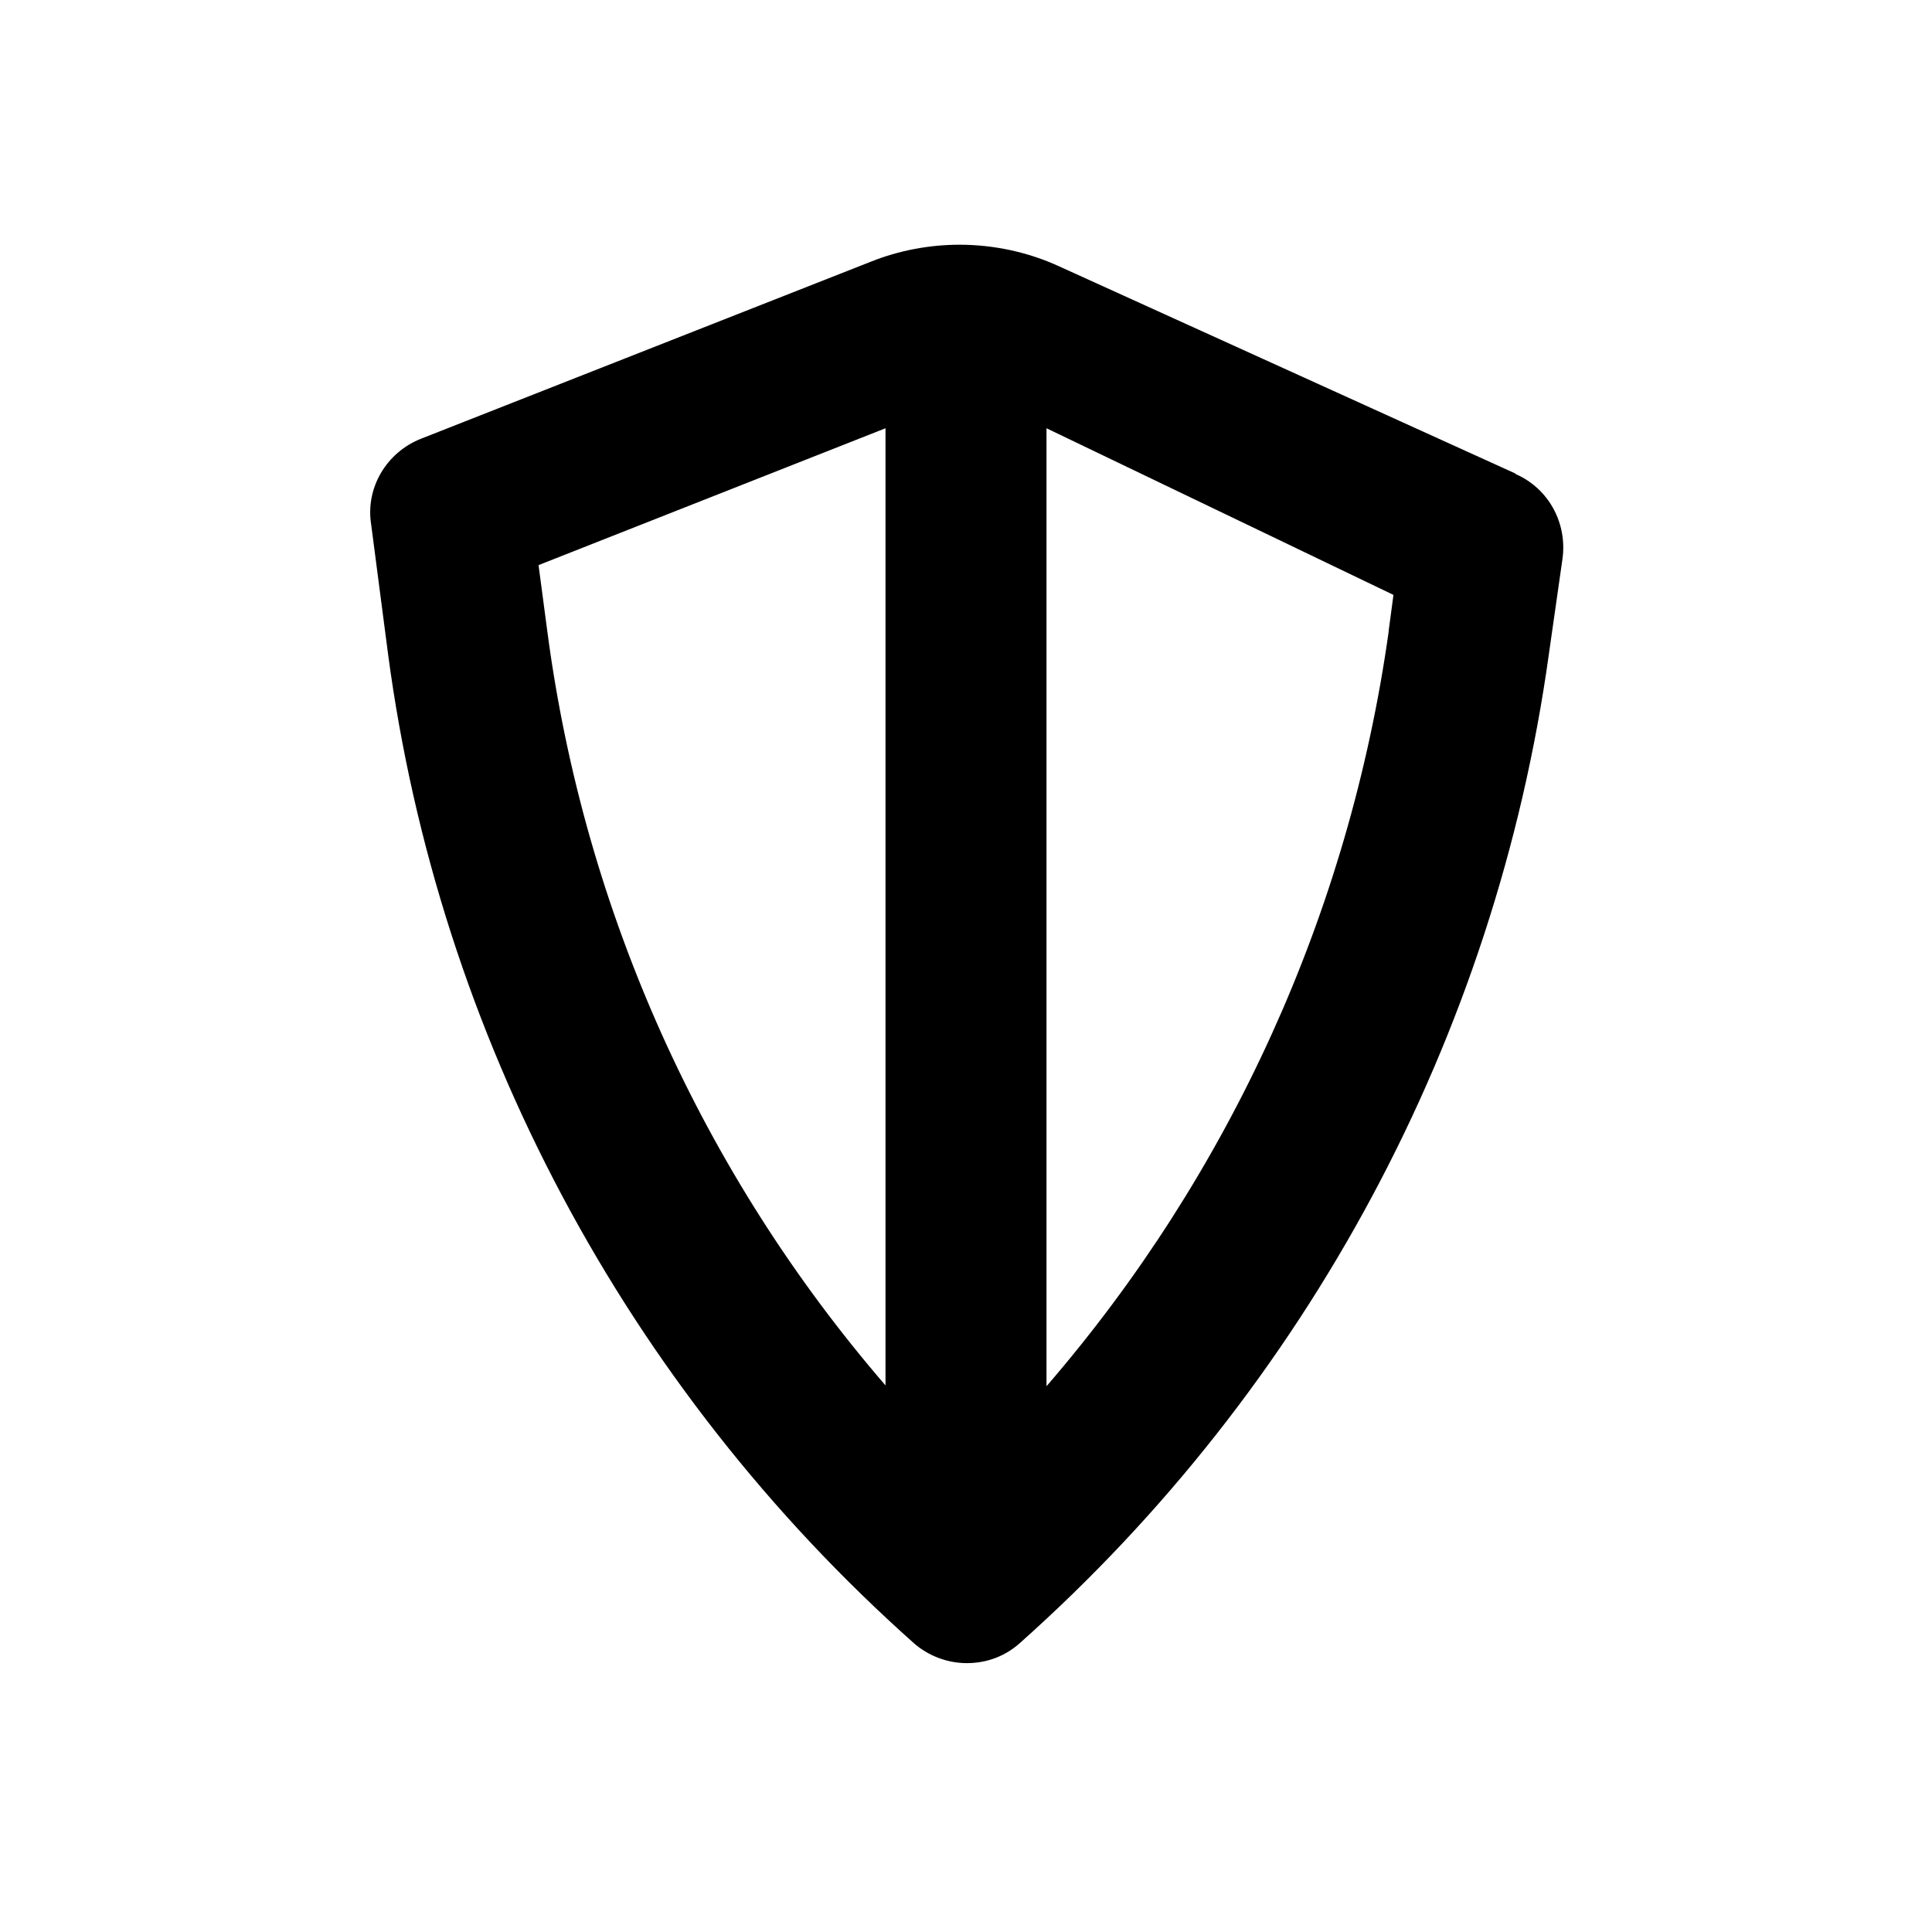
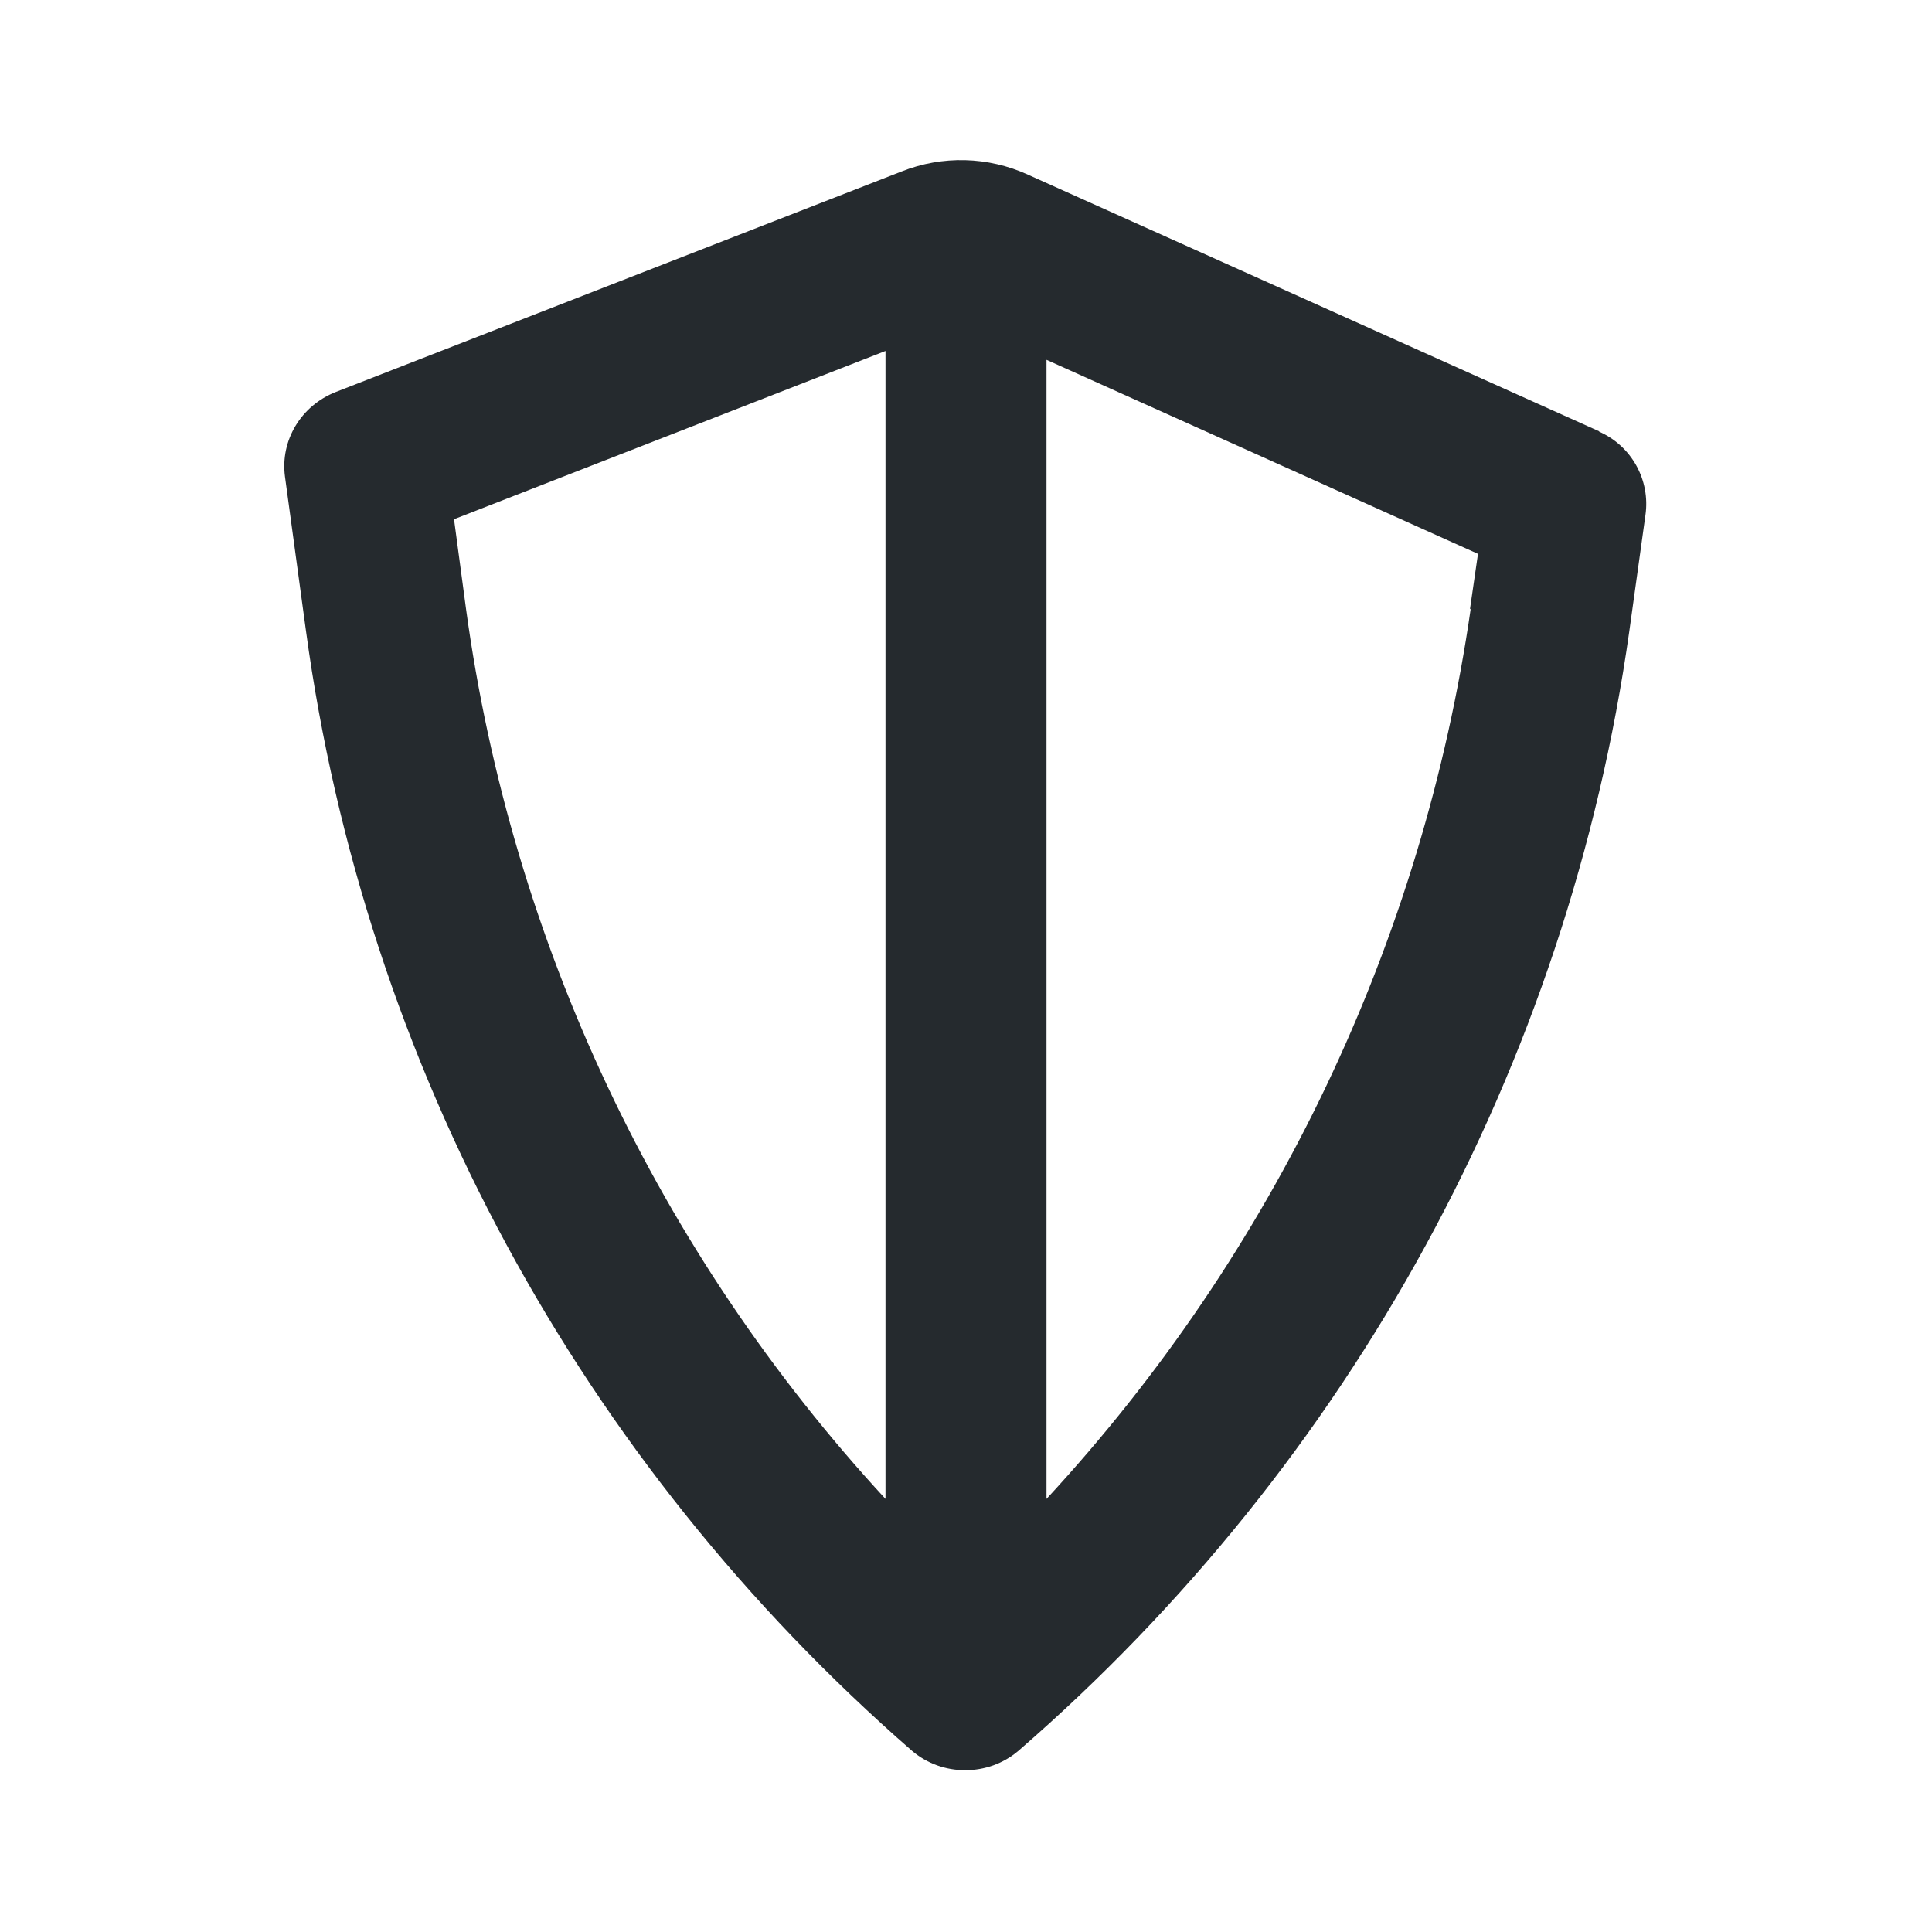
<svg xmlns="http://www.w3.org/2000/svg" width="24" height="24" viewBox="0 0 24 24">
-   <path d="m18.82,5.88l-5.66-2.57c-.39-.18-.82-.27-1.24-.27-.37,0-.75.07-1.1.21l-5.59,2.2c-.43.17-.69.61-.62,1.06l.21,1.61c.63,4.75,2.96,9.11,6.53,12.29.18.16.42.25.66.25s.47-.08.66-.25c3.57-3.18,5.91-7.53,6.57-12.28l.17-1.19c.06-.44-.17-.87-.58-1.05Zm-7.82,11.33c-2.27-2.63-3.74-5.88-4.2-9.36l-.11-.83,4.31-1.7v11.88Zm6.25-9.36c-.49,3.48-1.97,6.73-4.25,9.37V5.32s4.31,2.07,4.31,2.07l-.06.45Z" />
+   <path fill="#252a2e" d="m19.87 5.36-7.1-3.19a2.001 2.001 0 0 0-1.57-.04L4.17 4.87c-.43.17-.69.6-.63 1.05l.26 1.91c.73 5.39 3.41 10.33 7.53 13.92.19.16.42.24.66.24s.47-.08.66-.24c4.13-3.58 6.83-8.52 7.59-13.91l.2-1.44a.98.98 0 0 0-.58-1.04ZM11 18.62A20.364 20.364 0 0 1 5.79 7.57l-.15-1.12L11 4.36v14.26Zm7.27-11.06A20.62 20.62 0 0 1 13 18.62V4.47l5.36 2.41-.1.69Z" />
</svg>
